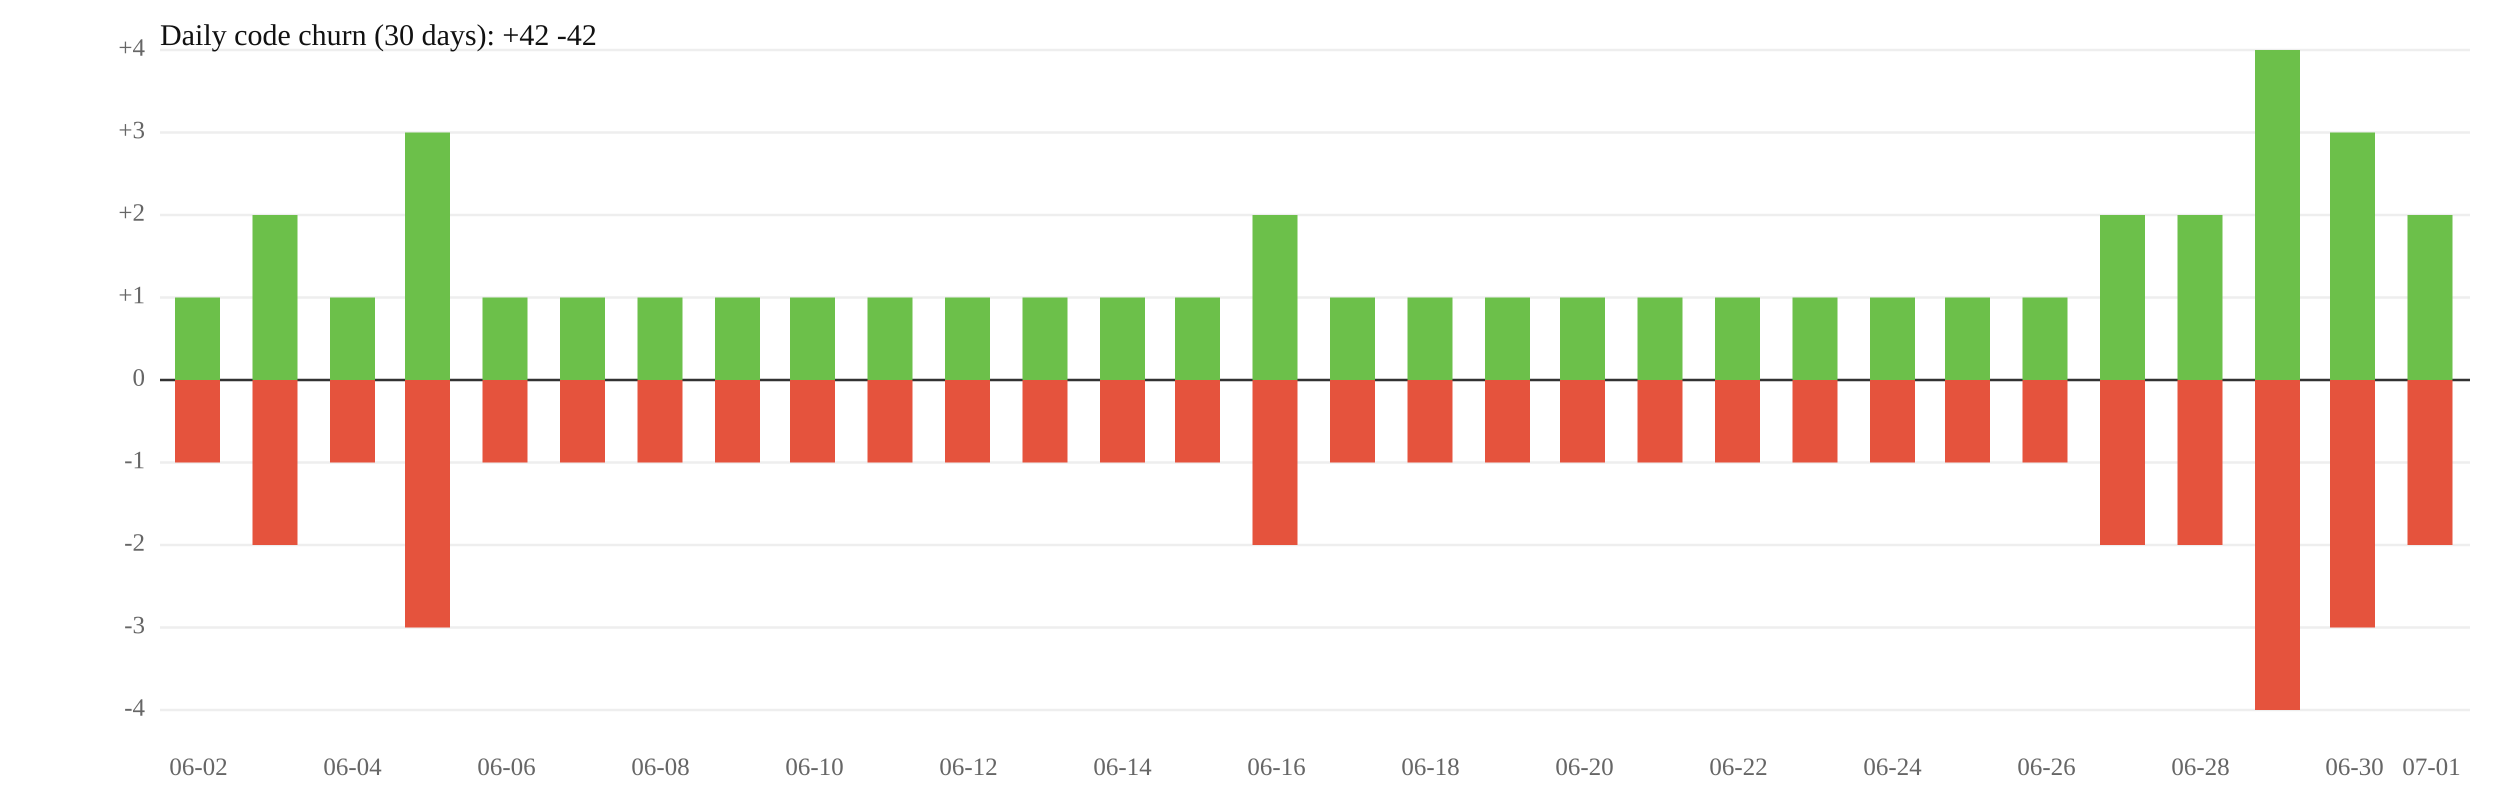
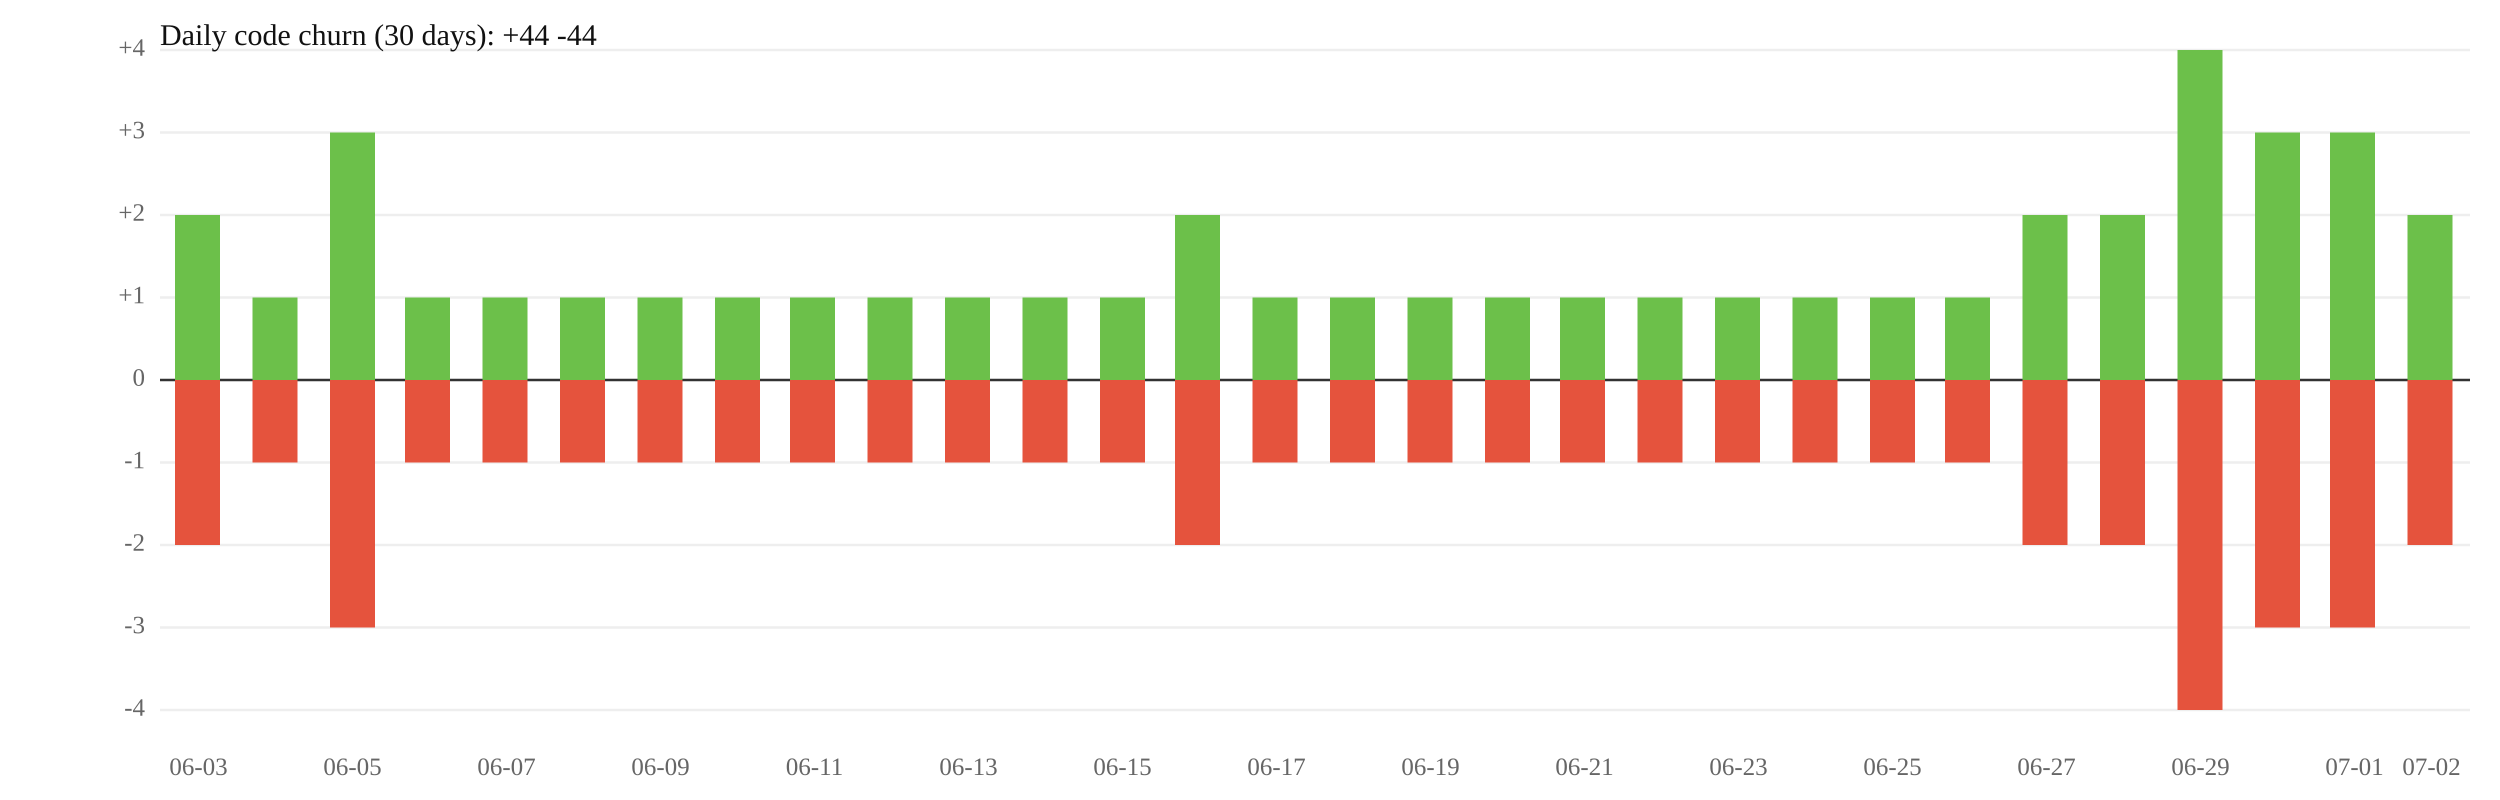
<svg xmlns="http://www.w3.org/2000/svg" width="1000" height="320" viewBox="0 0 1000 320">
  <rect width="100%" height="100%" fill="white" />
  <line x1="64" y1="119" x2="988" y2="119" stroke="#eee" />
  <line x1="64" y1="185" x2="988" y2="185" stroke="#eee" />
  <text x="58" y="119" font-size="10" text-anchor="end" dominant-baseline="middle" fill="#666">+1</text>
  <text x="58" y="185" font-size="10" text-anchor="end" dominant-baseline="middle" fill="#666">-1</text>
  <line x1="64" y1="86" x2="988" y2="86" stroke="#eee" />
  <line x1="64" y1="218" x2="988" y2="218" stroke="#eee" />
  <text x="58" y="86" font-size="10" text-anchor="end" dominant-baseline="middle" fill="#666">+2</text>
  <text x="58" y="218" font-size="10" text-anchor="end" dominant-baseline="middle" fill="#666">-2</text>
  <line x1="64" y1="53" x2="988" y2="53" stroke="#eee" />
  <line x1="64" y1="251" x2="988" y2="251" stroke="#eee" />
  <text x="58" y="53" font-size="10" text-anchor="end" dominant-baseline="middle" fill="#666">+3</text>
  <text x="58" y="251" font-size="10" text-anchor="end" dominant-baseline="middle" fill="#666">-3</text>
  <line x1="64" y1="20" x2="988" y2="20" stroke="#eee" />
  <line x1="64" y1="284" x2="988" y2="284" stroke="#eee" />
  <text x="58" y="20" font-size="10" text-anchor="end" dominant-baseline="middle" fill="#666">+4</text>
  <text x="58" y="284" font-size="10" text-anchor="end" dominant-baseline="middle" fill="#666">-4</text>
  <line x1="64" y1="152" x2="988" y2="152" stroke="#333" />
  <text x="58" y="152" font-size="10" text-anchor="end" dominant-baseline="middle" fill="#666">0</text>
-   <rect x="70" y="119" width="18" height="33" fill="#6cc04a" />
-   <rect x="70" y="152" width="18" height="33" fill="#e5533d" />
-   <rect x="101" y="86" width="18" height="66" fill="#6cc04a" />
-   <rect x="101" y="152" width="18" height="66" fill="#e5533d" />
-   <rect x="132" y="119" width="18" height="33" fill="#6cc04a" />
-   <rect x="132" y="152" width="18" height="33" fill="#e5533d" />
-   <rect x="162" y="53" width="18" height="99" fill="#6cc04a" />
-   <rect x="162" y="152" width="18" height="99" fill="#e5533d" />
+   <rect x="70" y="86" width="18" height="66" fill="#6cc04a" />
+   <rect x="70" y="152" width="18" height="66" fill="#e5533d" />
+   <rect x="101" y="119" width="18" height="33" fill="#6cc04a" />
+   <rect x="101" y="152" width="18" height="33" fill="#e5533d" />
+   <rect x="132" y="53" width="18" height="99" fill="#6cc04a" />
+   <rect x="132" y="152" width="18" height="99" fill="#e5533d" />
+   <rect x="162" y="119" width="18" height="33" fill="#6cc04a" />
+   <rect x="162" y="152" width="18" height="33" fill="#e5533d" />
  <rect x="193" y="119" width="18" height="33" fill="#6cc04a" />
  <rect x="193" y="152" width="18" height="33" fill="#e5533d" />
  <rect x="224" y="119" width="18" height="33" fill="#6cc04a" />
  <rect x="224" y="152" width="18" height="33" fill="#e5533d" />
  <rect x="255" y="119" width="18" height="33" fill="#6cc04a" />
  <rect x="255" y="152" width="18" height="33" fill="#e5533d" />
  <rect x="286" y="119" width="18" height="33" fill="#6cc04a" />
  <rect x="286" y="152" width="18" height="33" fill="#e5533d" />
  <rect x="316" y="119" width="18" height="33" fill="#6cc04a" />
  <rect x="316" y="152" width="18" height="33" fill="#e5533d" />
  <rect x="347" y="119" width="18" height="33" fill="#6cc04a" />
  <rect x="347" y="152" width="18" height="33" fill="#e5533d" />
  <rect x="378" y="119" width="18" height="33" fill="#6cc04a" />
  <rect x="378" y="152" width="18" height="33" fill="#e5533d" />
  <rect x="409" y="119" width="18" height="33" fill="#6cc04a" />
  <rect x="409" y="152" width="18" height="33" fill="#e5533d" />
  <rect x="440" y="119" width="18" height="33" fill="#6cc04a" />
  <rect x="440" y="152" width="18" height="33" fill="#e5533d" />
-   <rect x="470" y="119" width="18" height="33" fill="#6cc04a" />
-   <rect x="470" y="152" width="18" height="33" fill="#e5533d" />
-   <rect x="501" y="86" width="18" height="66" fill="#6cc04a" />
-   <rect x="501" y="152" width="18" height="66" fill="#e5533d" />
+   <rect x="470" y="86" width="18" height="66" fill="#6cc04a" />
+   <rect x="470" y="152" width="18" height="66" fill="#e5533d" />
+   <rect x="501" y="119" width="18" height="33" fill="#6cc04a" />
+   <rect x="501" y="152" width="18" height="33" fill="#e5533d" />
  <rect x="532" y="119" width="18" height="33" fill="#6cc04a" />
  <rect x="532" y="152" width="18" height="33" fill="#e5533d" />
  <rect x="563" y="119" width="18" height="33" fill="#6cc04a" />
  <rect x="563" y="152" width="18" height="33" fill="#e5533d" />
  <rect x="594" y="119" width="18" height="33" fill="#6cc04a" />
  <rect x="594" y="152" width="18" height="33" fill="#e5533d" />
  <rect x="624" y="119" width="18" height="33" fill="#6cc04a" />
  <rect x="624" y="152" width="18" height="33" fill="#e5533d" />
  <rect x="655" y="119" width="18" height="33" fill="#6cc04a" />
  <rect x="655" y="152" width="18" height="33" fill="#e5533d" />
  <rect x="686" y="119" width="18" height="33" fill="#6cc04a" />
  <rect x="686" y="152" width="18" height="33" fill="#e5533d" />
  <rect x="717" y="119" width="18" height="33" fill="#6cc04a" />
  <rect x="717" y="152" width="18" height="33" fill="#e5533d" />
  <rect x="748" y="119" width="18" height="33" fill="#6cc04a" />
  <rect x="748" y="152" width="18" height="33" fill="#e5533d" />
  <rect x="778" y="119" width="18" height="33" fill="#6cc04a" />
  <rect x="778" y="152" width="18" height="33" fill="#e5533d" />
-   <rect x="809" y="119" width="18" height="33" fill="#6cc04a" />
-   <rect x="809" y="152" width="18" height="33" fill="#e5533d" />
+   <rect x="809" y="86" width="18" height="66" fill="#6cc04a" />
+   <rect x="809" y="152" width="18" height="66" fill="#e5533d" />
  <rect x="840" y="86" width="18" height="66" fill="#6cc04a" />
  <rect x="840" y="152" width="18" height="66" fill="#e5533d" />
-   <rect x="871" y="86" width="18" height="66" fill="#6cc04a" />
-   <rect x="871" y="152" width="18" height="66" fill="#e5533d" />
-   <rect x="902" y="20" width="18" height="132" fill="#6cc04a" />
-   <rect x="902" y="152" width="18" height="132" fill="#e5533d" />
+   <rect x="871" y="20" width="18" height="132" fill="#6cc04a" />
+   <rect x="871" y="152" width="18" height="132" fill="#e5533d" />
+   <rect x="902" y="53" width="18" height="99" fill="#6cc04a" />
+   <rect x="902" y="152" width="18" height="99" fill="#e5533d" />
  <rect x="932" y="53" width="18" height="99" fill="#6cc04a" />
  <rect x="932" y="152" width="18" height="99" fill="#e5533d" />
  <rect x="963" y="86" width="18" height="66" fill="#6cc04a" />
  <rect x="963" y="152" width="18" height="66" fill="#e5533d" />
-   <text x="79.4" y="310" font-size="10" text-anchor="middle" fill="#666">06-02</text>
-   <text x="141.0" y="310" font-size="10" text-anchor="middle" fill="#666">06-04</text>
-   <text x="202.6" y="310" font-size="10" text-anchor="middle" fill="#666">06-06</text>
-   <text x="264.2" y="310" font-size="10" text-anchor="middle" fill="#666">06-08</text>
-   <text x="325.8" y="310" font-size="10" text-anchor="middle" fill="#666">06-10</text>
-   <text x="387.4" y="310" font-size="10" text-anchor="middle" fill="#666">06-12</text>
-   <text x="449.0" y="310" font-size="10" text-anchor="middle" fill="#666">06-14</text>
-   <text x="510.6" y="310" font-size="10" text-anchor="middle" fill="#666">06-16</text>
-   <text x="572.2" y="310" font-size="10" text-anchor="middle" fill="#666">06-18</text>
-   <text x="633.8" y="310" font-size="10" text-anchor="middle" fill="#666">06-20</text>
-   <text x="695.4" y="310" font-size="10" text-anchor="middle" fill="#666">06-22</text>
-   <text x="757.0" y="310" font-size="10" text-anchor="middle" fill="#666">06-24</text>
-   <text x="818.6" y="310" font-size="10" text-anchor="middle" fill="#666">06-26</text>
-   <text x="880.2" y="310" font-size="10" text-anchor="middle" fill="#666">06-28</text>
-   <text x="941.8" y="310" font-size="10" text-anchor="middle" fill="#666">06-30</text>
-   <text x="972.6" y="310" font-size="10" text-anchor="middle" fill="#666">07-01</text>
-   <text x="64" y="18" font-size="12" fill="#111">Daily code churn (30 days): +42  -42</text>
+   <text x="79.4" y="310" font-size="10" text-anchor="middle" fill="#666">06-03</text>
+   <text x="141.0" y="310" font-size="10" text-anchor="middle" fill="#666">06-05</text>
+   <text x="202.6" y="310" font-size="10" text-anchor="middle" fill="#666">06-07</text>
+   <text x="264.2" y="310" font-size="10" text-anchor="middle" fill="#666">06-09</text>
+   <text x="325.8" y="310" font-size="10" text-anchor="middle" fill="#666">06-11</text>
+   <text x="387.4" y="310" font-size="10" text-anchor="middle" fill="#666">06-13</text>
+   <text x="449.0" y="310" font-size="10" text-anchor="middle" fill="#666">06-15</text>
+   <text x="510.6" y="310" font-size="10" text-anchor="middle" fill="#666">06-17</text>
+   <text x="572.2" y="310" font-size="10" text-anchor="middle" fill="#666">06-19</text>
+   <text x="633.8" y="310" font-size="10" text-anchor="middle" fill="#666">06-21</text>
+   <text x="695.4" y="310" font-size="10" text-anchor="middle" fill="#666">06-23</text>
+   <text x="757.0" y="310" font-size="10" text-anchor="middle" fill="#666">06-25</text>
+   <text x="818.6" y="310" font-size="10" text-anchor="middle" fill="#666">06-27</text>
+   <text x="880.2" y="310" font-size="10" text-anchor="middle" fill="#666">06-29</text>
+   <text x="941.8" y="310" font-size="10" text-anchor="middle" fill="#666">07-01</text>
+   <text x="972.6" y="310" font-size="10" text-anchor="middle" fill="#666">07-02</text>
+   <text x="64" y="18" font-size="12" fill="#111">Daily code churn (30 days): +44  -44</text>
</svg>
